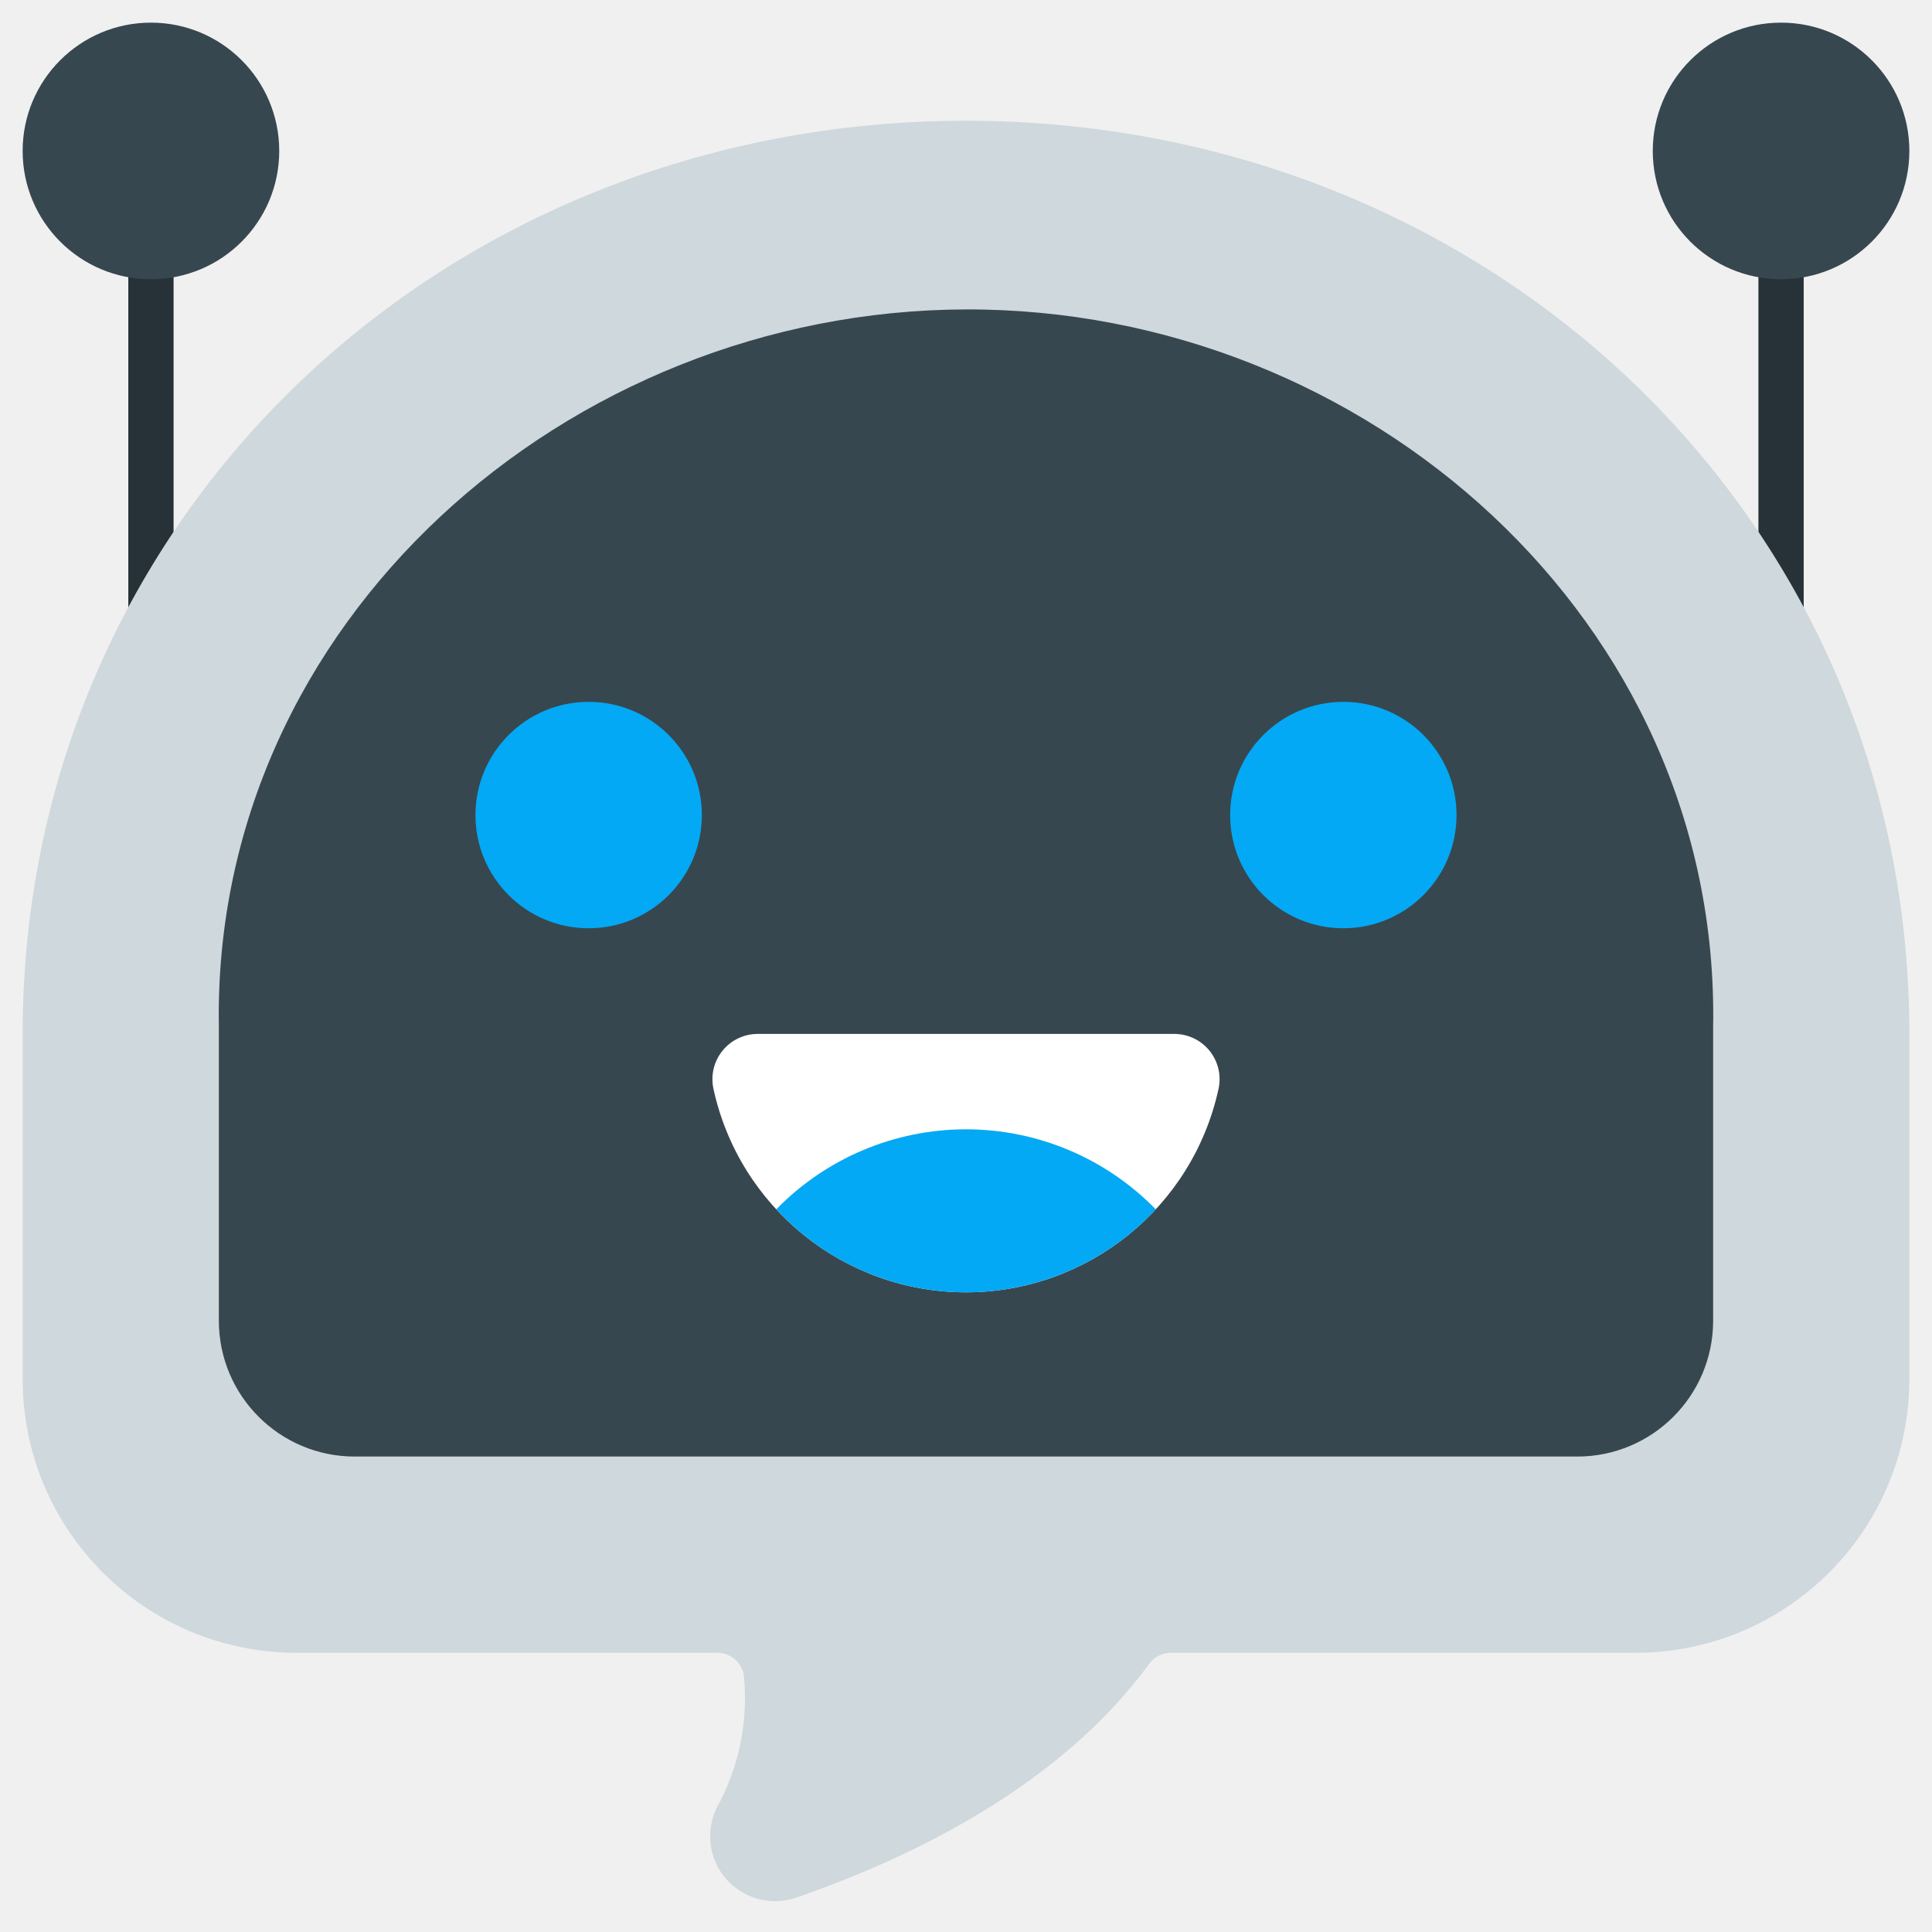
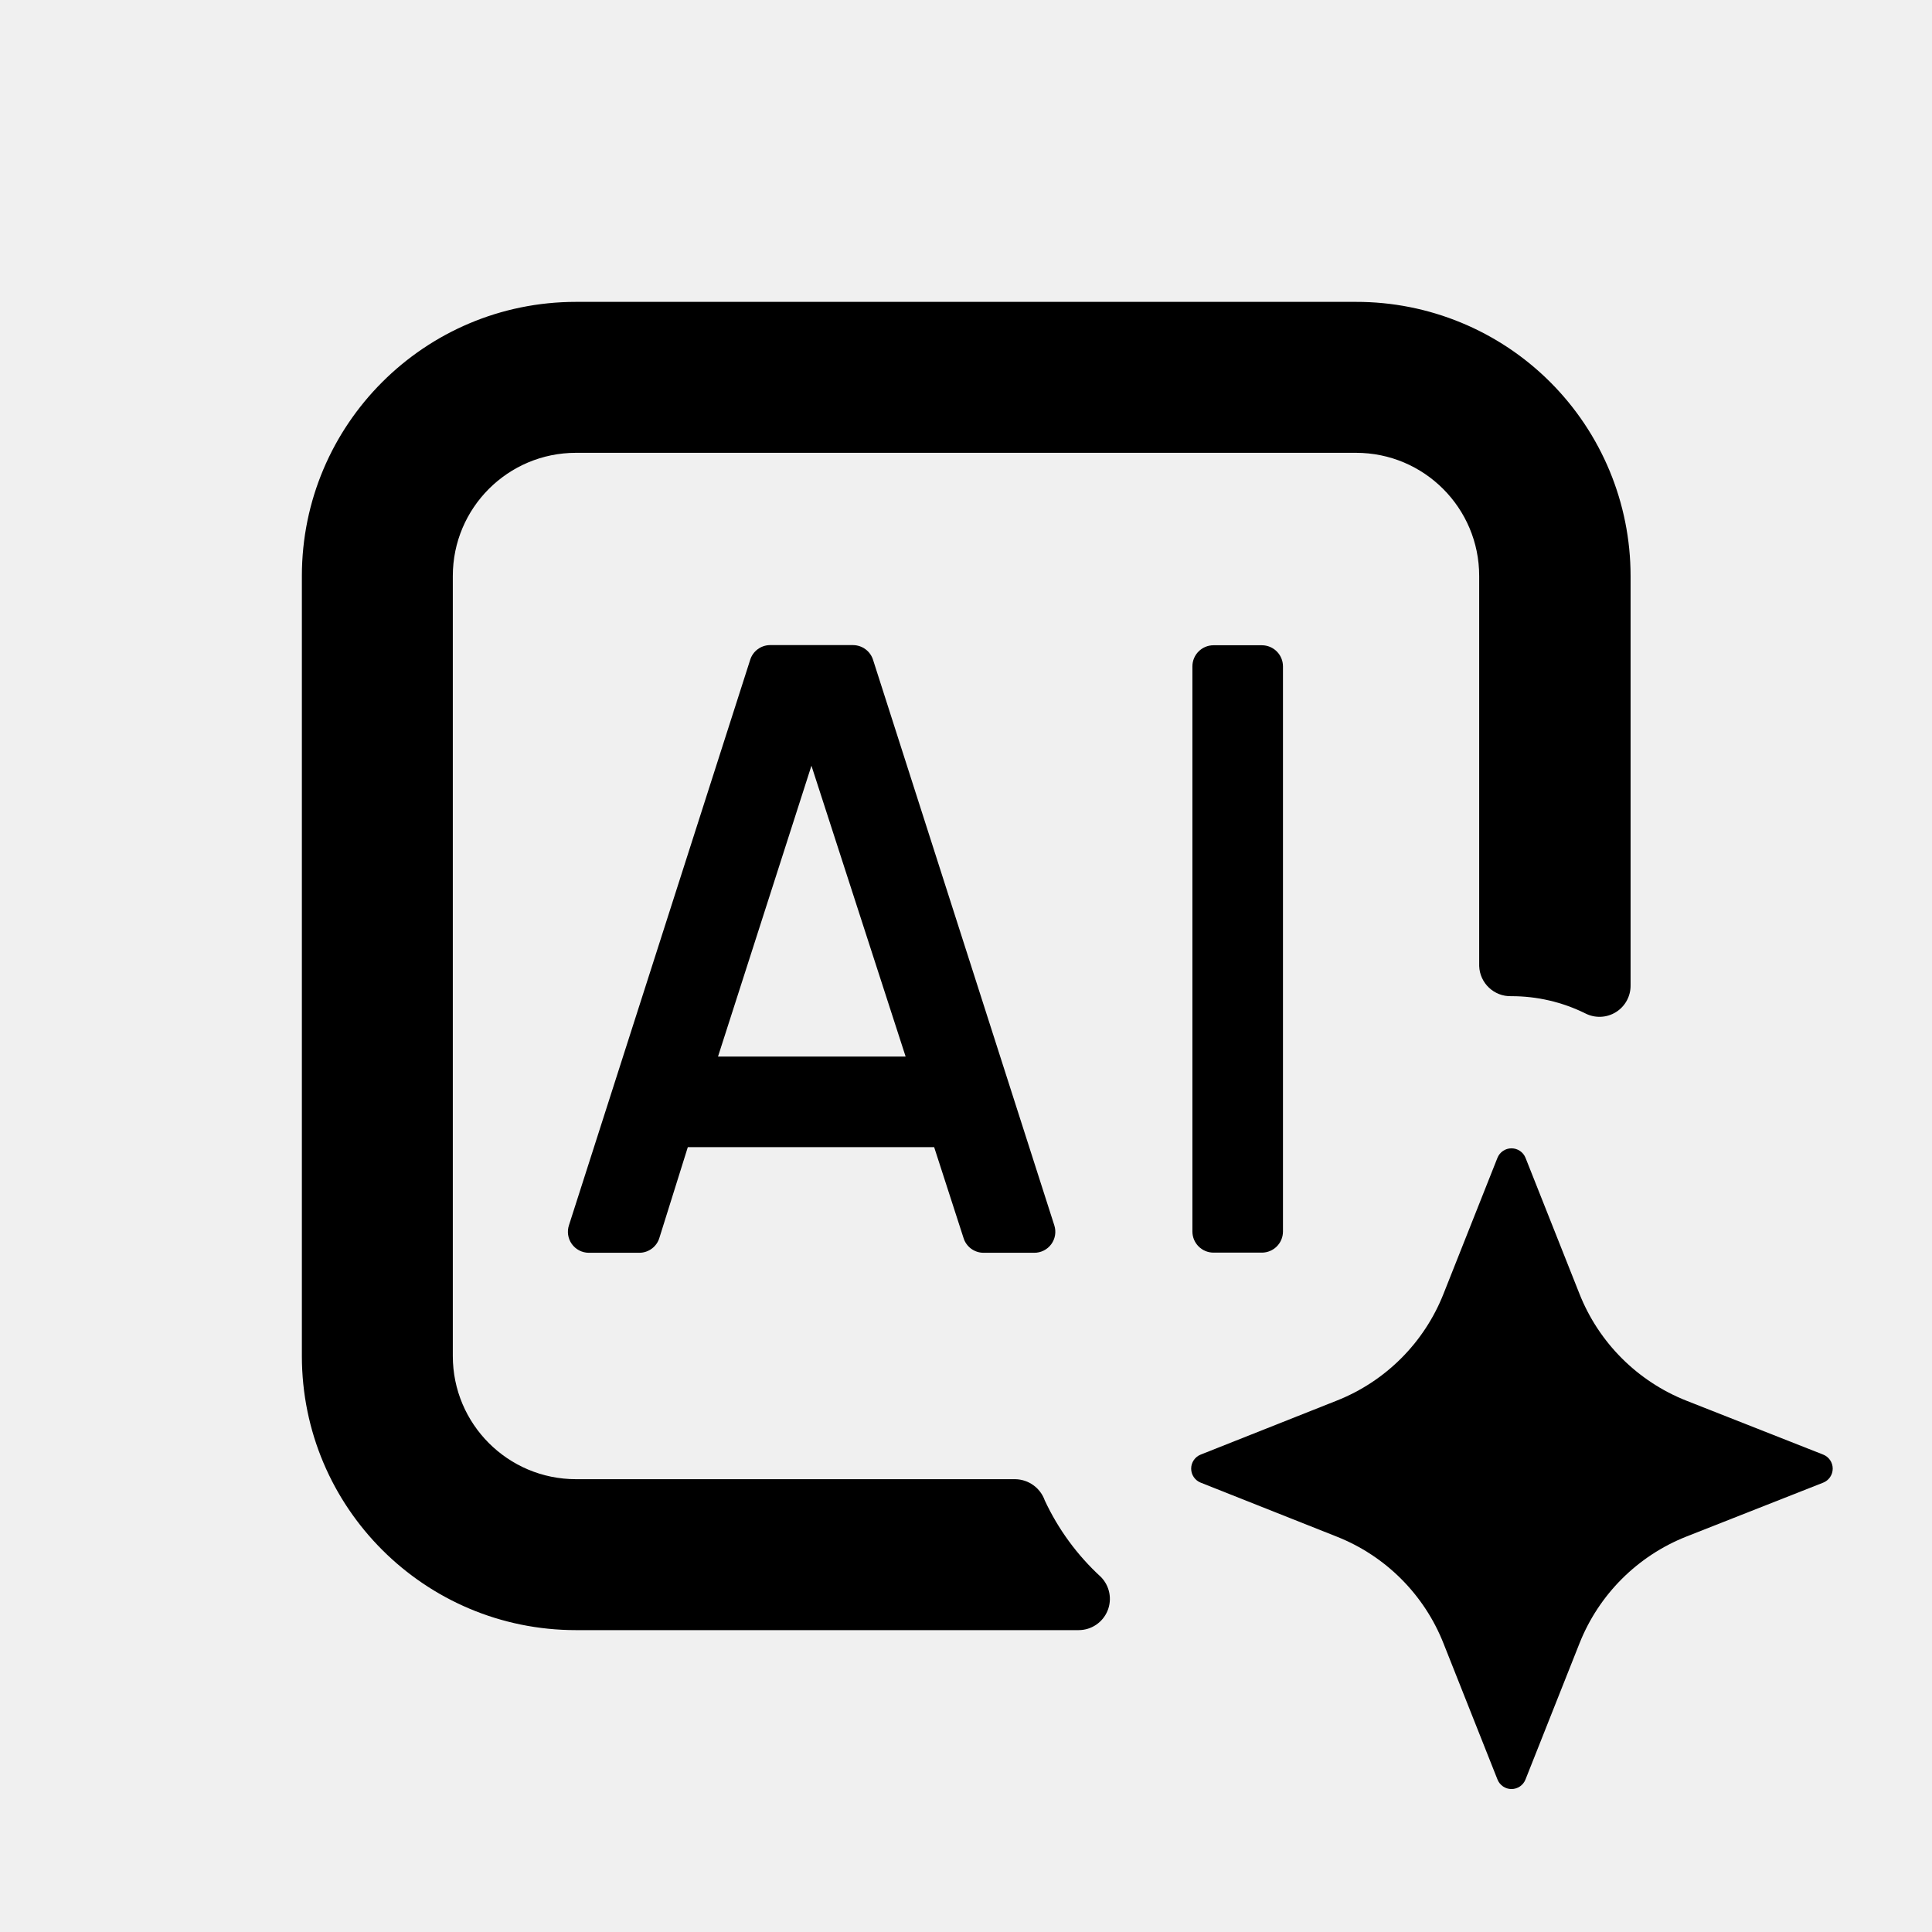
- <svg xmlns="http://www.w3.org/2000/svg" height="512" viewBox="0 0 128 128" width="512">
-   <g id="Flat">
-     <g id="Color">
-       <path d="m118 7a1.5 1.5 0 0 0 -1.5 1.5v35a1.5 1.5 0 0 0 3 0v-35a1.5 1.5 0 0 0 -1.5-1.5z" fill="#263238" />
-       <path d="m8.5 8.5v35a1.5 1.5 0 0 0 3 0v-35a1.5 1.5 0 0 0 -3 0z" fill="#263238" />
-       <circle cx="118" cy="10" fill="#37474f" r="8.5" />
-       <path d="m64 8c-34.582 0-62.5 26.173-62.5 60.512v22.843a18.145 18.145 0 0 0 18.145 18.145h27.867a1.78 1.78 0 0 1 1.773 1.52 15.045 15.045 0 0 1 -1.8 8.75 4.3 4.3 0 0 0 5.245 5.96c7.835-2.706 17.533-7.473 23.393-15.478a1.8 1.8 0 0 1 1.452-.752h30.78a18.145 18.145 0 0 0 18.145-18.145v-22.843c.005-34.339-27.918-60.512-62.5-60.512z" fill="#cfd8dc" />
-       <path d="m23.5 96.5a9 9 0 0 1 -9-9v-19.5c-.448-26.772 23.054-47.435 49.5-47.5 26.527-.066 49.957 20.638 49.5 47.5v19.5a9 9 0 0 1 -9 9z" fill="#37474f" />
-       <circle cx="10" cy="10" fill="#37474f" r="8.5" />
-       <circle cx="39" cy="54" fill="#03a9f4" r="7.5" />
-       <circle cx="89" cy="54" fill="#03a9f4" r="7.5" />
-       <path d="m50.2 68.5a3 3 0 0 0 -2.94 3.6 17.124 17.124 0 0 0 33.48 0 3 3 0 0 0 -2.94-3.6z" fill="#fff" />
-       <path d="m76.57 80.12a17.114 17.114 0 0 1 -25.14 0 17.556 17.556 0 0 1 25.14 0z" fill="#03a9f4" />
-     </g>
-   </g>
+ <svg xmlns="http://www.w3.org/2000/svg" id="Layer_1" data-name="Layer 1" viewBox="0 0 128 128">
+   <path d="M49.7,43.72l-12,37.44A1.39,1.39,0,0,0,39,83h3.36a1.39,1.39,0,0,0,1.33-1l1.88-6H62l-.23-.37L63.83,82a1.39,1.39,0,0,0,1.33,1h3.36a1.39,1.39,0,0,0,1.33-1.82l-12-37.44a1.4,1.4,0,0,0-1.33-1H51A1.39,1.39,0,0,0,49.7,43.72ZM47.57,70l6.19-19.27L60,70Z" />
+   <rect x="79" y="42.75" width="6" height="40.24" rx="1.4" />
+   <path d="M67.26,98H38.16A8.16,8.16,0,0,1,30,89.84V38.16A8.16,8.16,0,0,1,38.16,30H89.84A8.16,8.16,0,0,1,98,38.16V64A2.07,2.07,0,0,0,100.12,66h0a11,11,0,0,1,4.91,1.14,2.06,2.06,0,0,0,3-1.87V38.16A18.16,18.16,0,0,0,89.84,20H38.16A18.16,18.16,0,0,0,20,38.16V89.84A18.16,18.16,0,0,0,38.16,108h33.3a2.07,2.07,0,0,0,1.47-3.53,16.13,16.13,0,0,1-3.71-5.06A2.11,2.11,0,0,0,67.26,98Z" />
+   <path d="M111.73,101.8l9.06-3.57a1,1,0,0,0,0-1.86l-9.06-3.57a12.61,12.61,0,0,1-7.09-7.09l-3.57-9a1,1,0,0,0-.93-.63,1,1,0,0,0-.93.63l-3.57,9a12.58,12.58,0,0,1-7.09,7.09l-9,3.57a1,1,0,0,0,0,1.86l9,3.57a12.58,12.58,0,0,1,7.09,7.09l3.57,9a1,1,0,0,0,.93.64,1,1,0,0,0,.93-.64l3.57-9A12.61,12.61,0,0,1,111.73,101.8Z" />
</svg>
